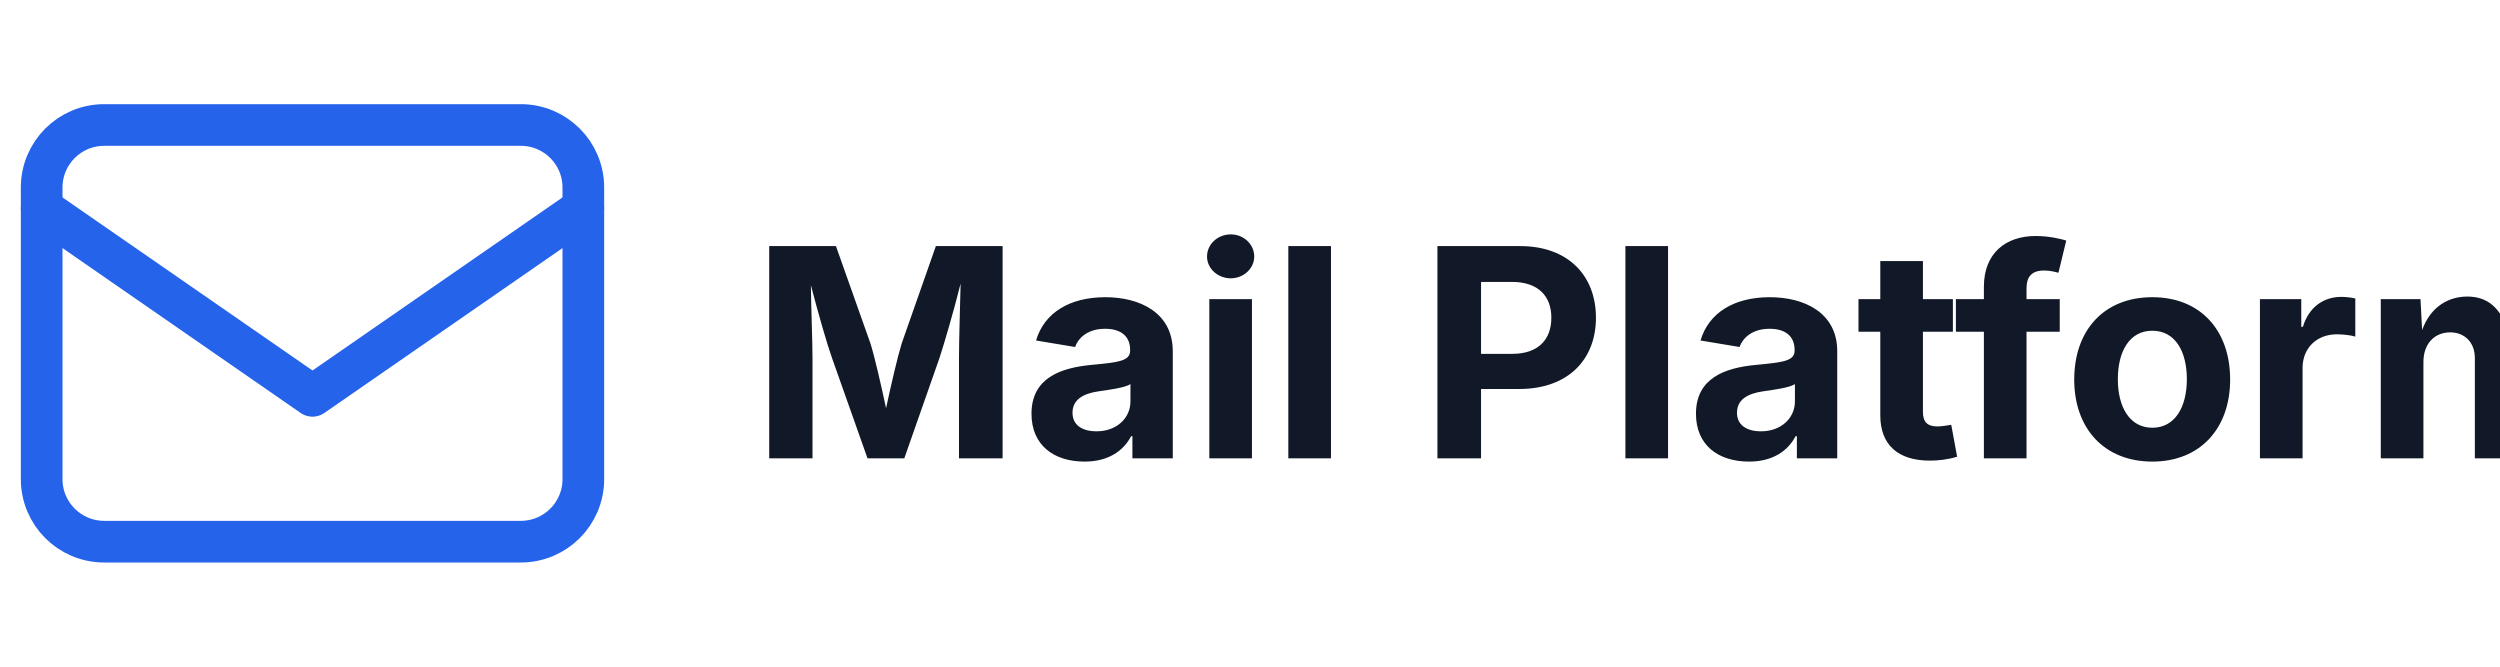
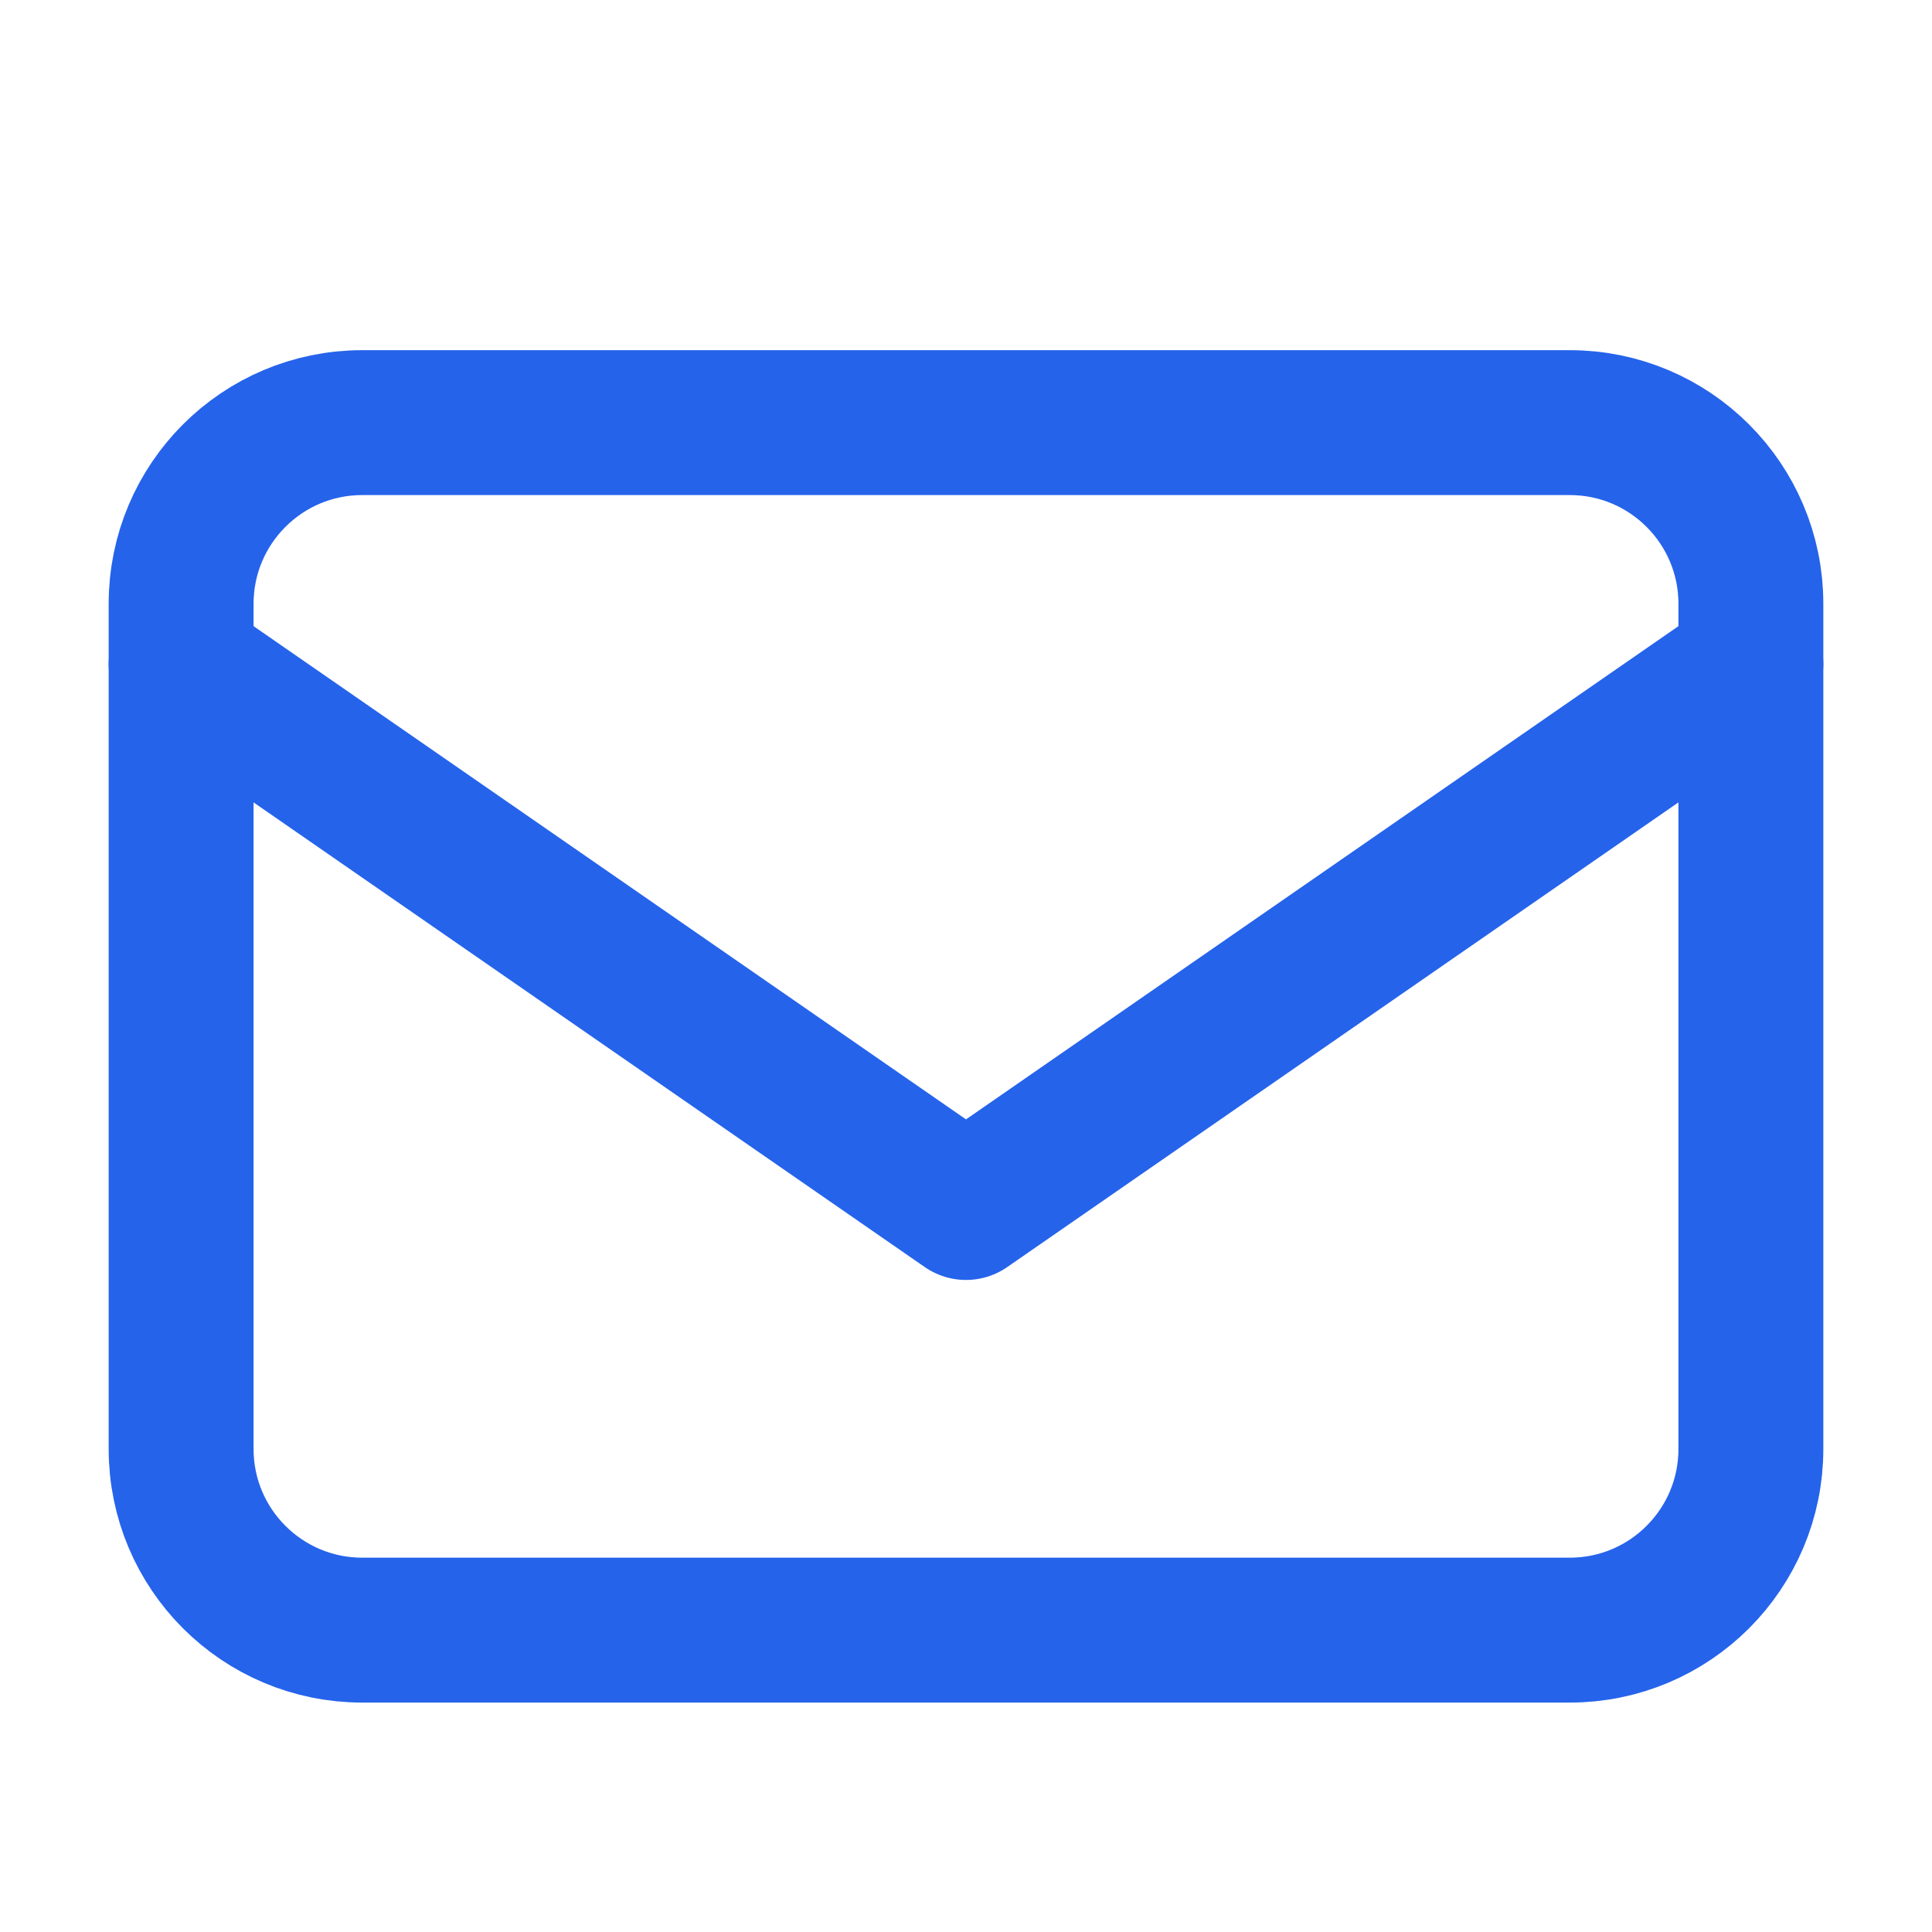
- <svg xmlns="http://www.w3.org/2000/svg" viewBox="0 0 120 32" fill="none">
-   <rect x="2" y="6" width="26" height="20" rx="3" stroke="#2563EB" stroke-width="2" fill="none" />
-   <path d="M2 10l13 9 13-9" stroke="#2563EB" stroke-width="2" stroke-linecap="round" stroke-linejoin="round" />
-   <text x="36" y="22" font-family="Inter, system-ui, sans-serif" font-size="14" font-weight="700" fill="#111827">Mail Platform</text>
+ <svg xmlns="http://www.w3.org/2000/svg" viewBox="0 0 32 32" fill="none">
+   <rect x="3" y="7" width="26" height="20" rx="3" stroke="#2563EB" stroke-width="2.4" fill="none" />
+   <path d="M3 11l13 9 13-9" stroke="#2563EB" stroke-width="2.4" stroke-linecap="round" stroke-linejoin="round" />
</svg>
